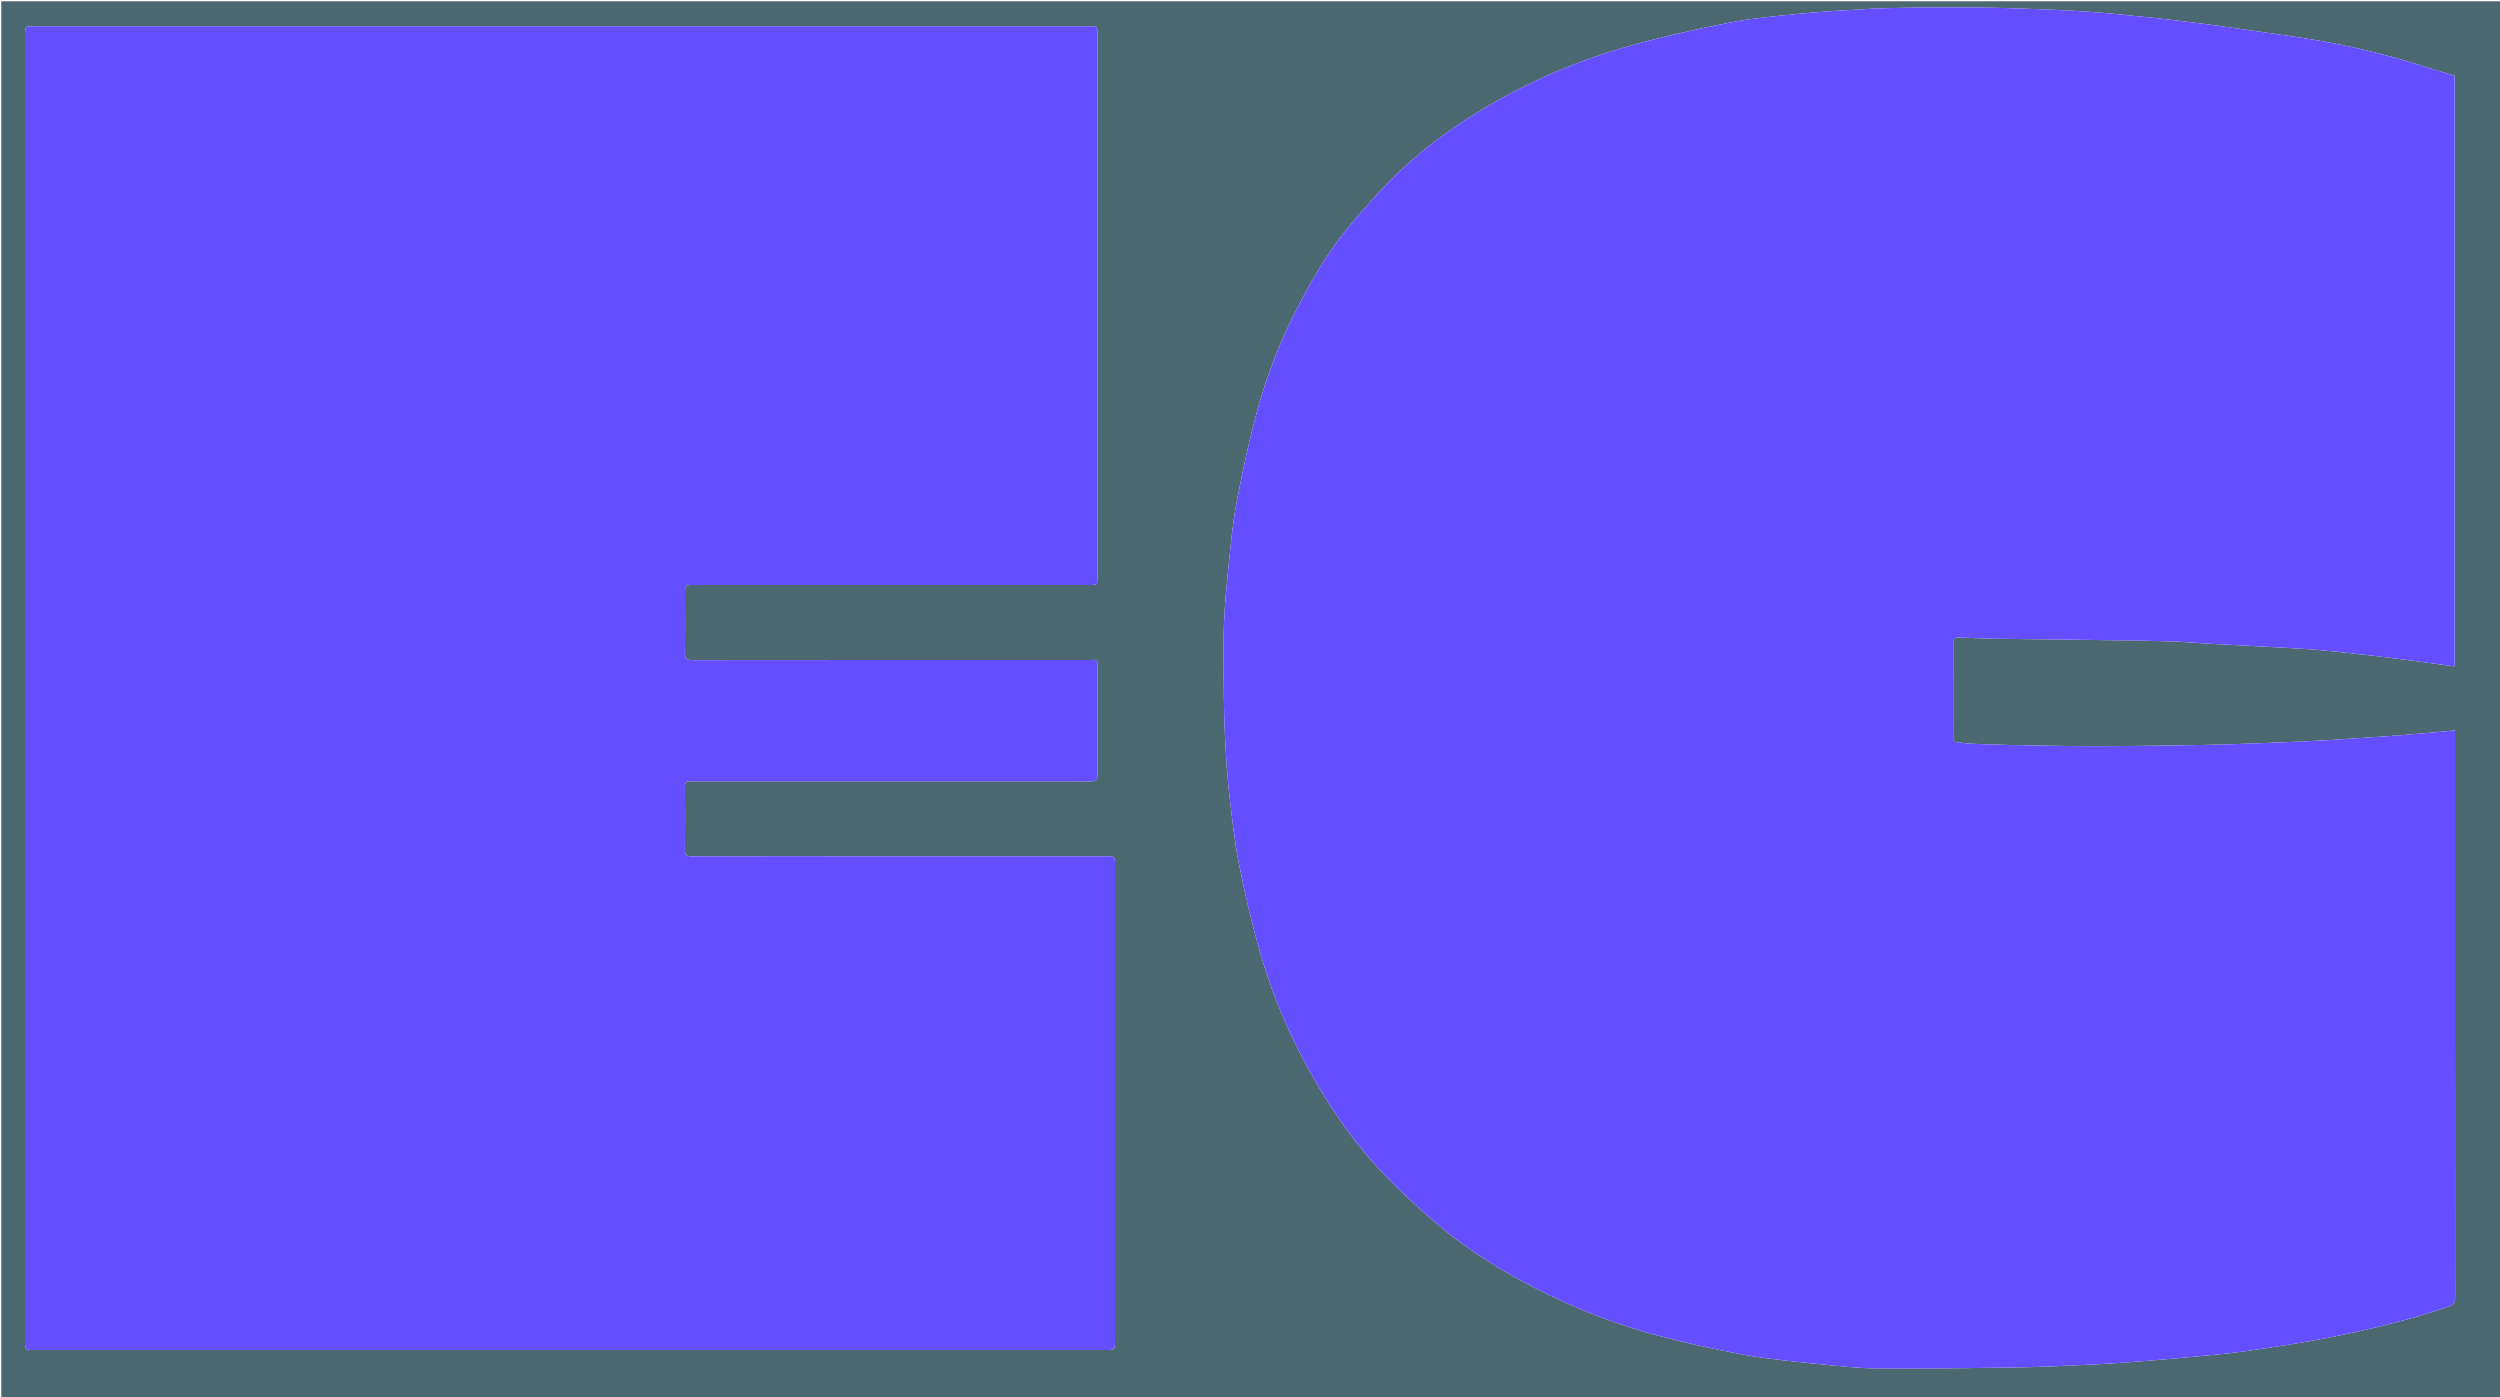
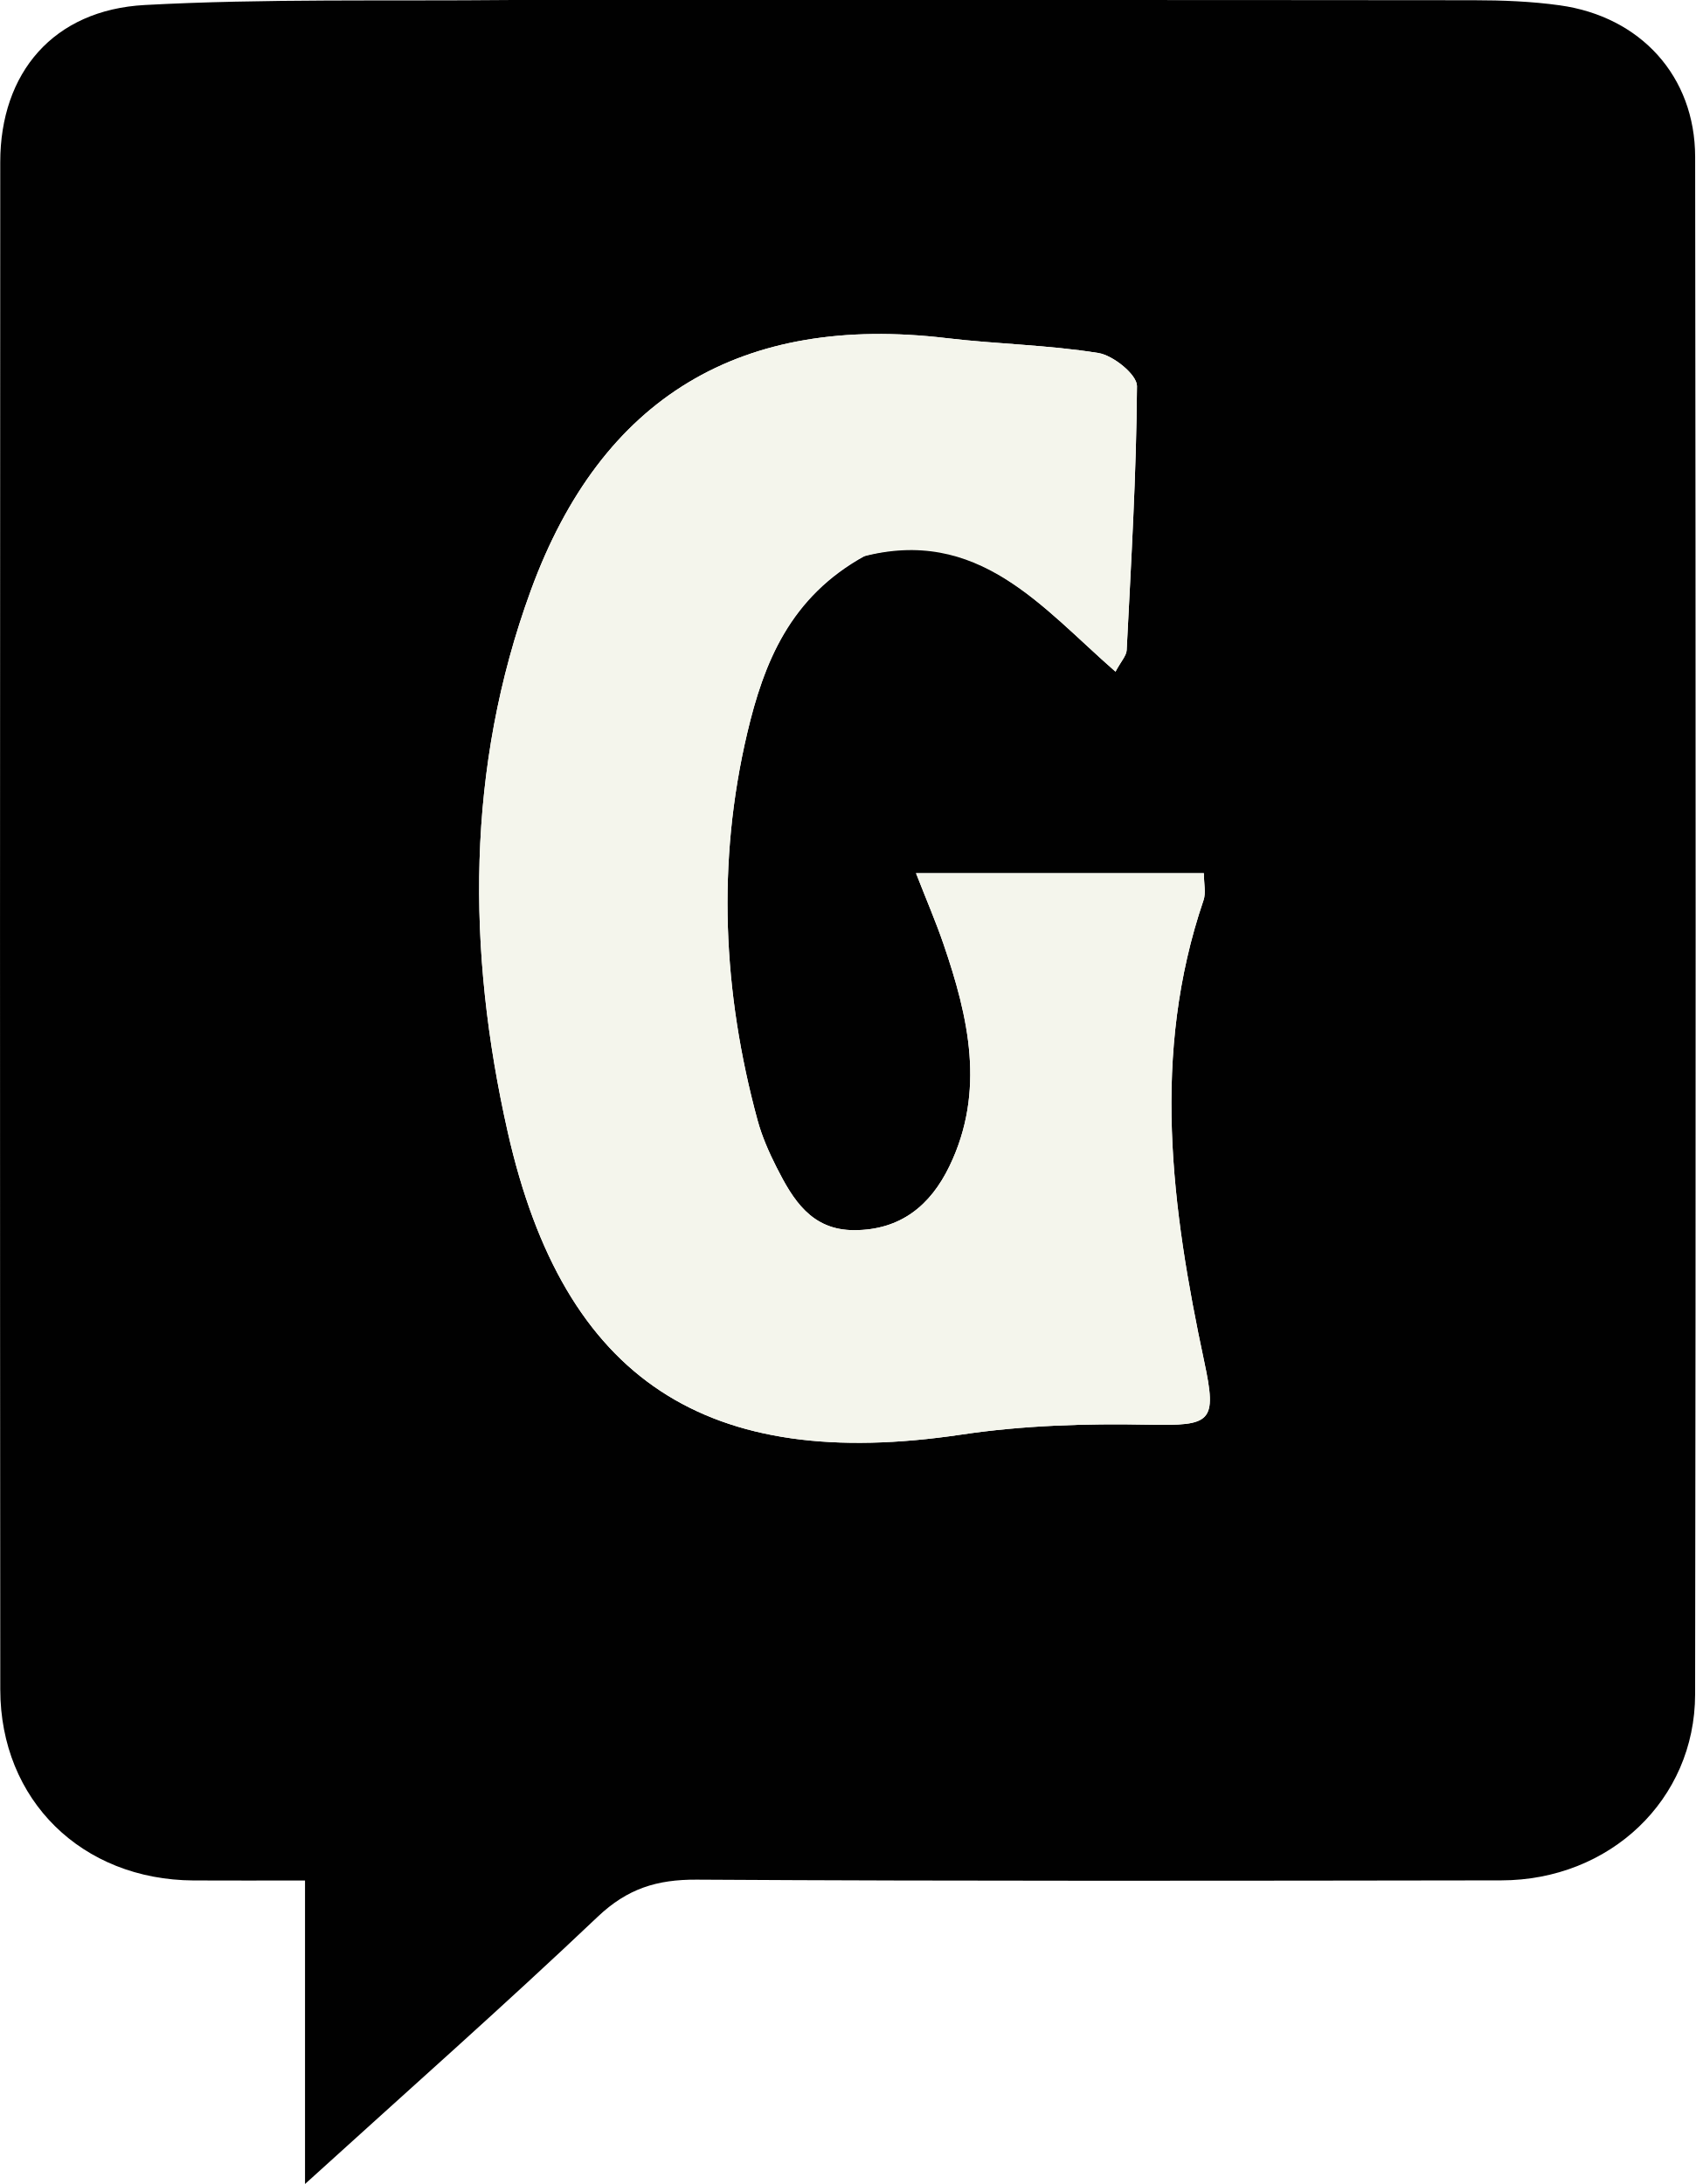
- <svg xmlns="http://www.w3.org/2000/svg" version="1.1" id="Layer_1" x="0px" y="0px" width="100%" viewBox="0 0 2000 1117" enable-background="new 0 0 2000 1117" xml:space="preserve">
-   <path fill="#4C6971" opacity="1" stroke="none" d=" M1354,1118   C902.667,1118 451.834,1118 1,1118   C1,745.667 1,373.334 1,1.001   C667.666,1 1334.332,1 2000.999,1   C2000.999,373.333 2000.999,745.666 2001,1117.999   C1785.5,1118 1570,1118 1354,1118  M1533.5,6   C1520.878,6.33 1508.239,6.359 1495.638,7.059   C1476.638,8.115 1457.623,9.224 1438.691,11.082   C1419.809,12.936 1400.808,14.676 1382.24,18.377   C1354.606,23.887 1327.017,30.063 1299.934,37.796   C1261.649,48.728 1225.197,64.441 1190.74,84.615   C1165.535,99.373 1141.834,116.262 1120.602,136.237   C1107.22,148.827 1094.991,162.727 1082.981,176.673   C1065.758,196.674 1052.059,219.125 1039.834,242.466   C1025.125,270.551 1013.41,299.913 1005.22,330.479   C998.868,354.186 993.766,378.273 989.188,402.396   C986.117,418.58 984.674,435.095 982.982,451.511   C981.337,467.463 979.732,483.457 979.154,499.471   C978.497,517.692 978.877,535.956 979.039,554.199   C979.146,566.323 979.424,578.456 980.054,590.562   C980.776,604.439 981.506,618.345 983.07,632.143   C985.317,651.975 987.381,671.907 991.238,691.458   C996.022,715.703 1001.678,739.857 1008.54,763.593   C1019,799.771 1034.217,834.059 1053.234,866.636   C1068.384,892.589 1085.757,916.972 1106.484,938.664   C1120.682,953.522 1135.861,967.574 1151.604,980.792   C1174.831,1000.292 1200.561,1016.268 1227.518,1030.159   C1259.078,1046.422 1292.028,1059.343 1326.31,1068.446   C1348.925,1074.451 1371.842,1079.546 1394.863,1083.732   C1413.834,1087.181 1433.125,1089 1452.333,1090.978   C1469.275,1092.722 1486.288,1094.655 1503.285,1094.798   C1540.4,1095.11 1577.527,1094.494 1614.645,1093.938   C1631.894,1093.679 1649.136,1092.756 1666.375,1091.982   C1677.792,1091.47 1689.208,1090.837 1700.604,1089.989   C1716.598,1088.798 1732.585,1087.491 1748.553,1085.988   C1764.834,1084.456 1781.156,1083.115 1797.335,1080.81   C1819.865,1077.599 1842.398,1074.172 1864.713,1069.748   C1896.449,1063.455 1927.885,1055.811 1958.587,1045.375   C1962.785,1043.948 1964.105,1042.235 1964.101,1037.827   C1963.978,888.664 1964,739.5 1964,590.337   C1964,588.408 1964,586.479 1964,584.341   C1949.891,585.601 1936.577,586.934 1923.238,587.947   C1903.929,589.413 1884.608,590.754 1865.28,591.943   C1851.381,592.799 1837.465,593.425 1823.549,593.965   C1803.81,594.732 1784.069,595.564 1764.32,595.937   C1735.036,596.49 1705.746,596.892 1676.458,596.927   C1653.337,596.955 1630.215,596.391 1607.095,595.974   C1596.971,595.791 1586.847,595.427 1576.734,594.93   C1572.326,594.713 1567.945,593.953 1563.574,593.443   C1563.373,592.77 1563.114,592.305 1563.113,591.84   C1563.071,565.675 1563.079,539.51 1562.987,513.345   C1562.976,510.134 1564.823,509.92 1567.19,510.006   C1576.478,510.344 1585.764,510.826 1595.056,510.968   C1622.342,511.385 1649.631,511.63 1676.918,512.011   C1696.707,512.287 1716.499,512.517 1736.281,513.071   C1746.201,513.349 1756.098,514.386 1766.014,514.933   C1785.543,516.009 1805.08,516.937 1824.609,518.019   C1835.19,518.605 1845.782,519.147 1856.33,520.128   C1871.622,521.549 1886.894,523.214 1902.145,525.026   C1917.049,526.796 1931.918,528.869 1946.799,530.831   C1952.289,531.555 1957.771,532.34 1963.671,533.155   C1963.671,375.114 1963.671,217.869 1963.671,60.648   C1947.494,55.742 1931.623,50.64 1915.584,46.129   C1888.233,38.437 1860.407,32.907 1832.283,28.897   C1806.479,25.218 1780.699,21.338 1754.847,18.029   C1733.72,15.324 1712.522,13.126 1691.318,11.093   C1676.989,9.718 1662.608,8.755 1648.227,8.083   C1628.329,7.155 1608.414,6.437 1588.497,6.07   C1570.504,5.739 1552.5,6 1533.5,6  M878,148.5   C878,108.338 878.002,68.176 877.998,28.014   C877.998,21.012 877.988,21.002 870.981,21.002   C589.669,21 308.358,21 27.047,21.002   C20.012,21.002 20.002,21.011 20.002,27.986   C20,376.292 20,724.598 20.002,1072.904   C20.002,1079.987 20.011,1079.998 26.937,1079.998   C312.915,1080 598.893,1080 884.87,1079.998   C891.987,1079.998 891.998,1079.989 891.998,1073.096   C892,946.106 892,819.116 891.998,692.126   C891.998,684.998 891.989,684.992 884.592,684.992   C817.597,684.99 750.602,684.991 683.607,684.991   C640.277,684.991 596.947,684.937 553.618,685.074   C549.389,685.087 547.817,684.153 547.893,679.579   C548.167,662.918 548.075,646.249 547.944,629.585   C547.918,626.191 548.885,624.588 552.452,624.976   C554.098,625.155 555.781,625 557.448,625   C662.273,625 767.098,624.969 871.923,625.099   C876.662,625.104 878.155,623.957 878.112,619.043   C877.877,591.714 878.049,564.381 877.975,537.05   C877.946,526.606 879.382,528.028 869.017,528.024   C764.026,527.984 659.034,527.968 554.042,528.101   C549.256,528.107 547.791,526.883 547.886,522.008   C548.191,506.348 547.995,490.679 548,475.014   C548.002,468.013 548.01,468.003 555.019,468.003   C660.344,468 765.669,468.002 870.994,467.999   C877.989,467.999 877.998,467.989 877.998,460.976   C878.001,357.15 878,253.325 878,148.5  z" />
-   <path fill="#634FFF" opacity="1" stroke="none" d=" M1534,6   C1552.5,6 1570.504,5.739 1588.497,6.07   C1608.414,6.437 1628.329,7.155 1648.227,8.083   C1662.608,8.755 1676.989,9.718 1691.318,11.093   C1712.522,13.126 1733.72,15.324 1754.847,18.029   C1780.699,21.338 1806.479,25.218 1832.283,28.897   C1860.407,32.907 1888.233,38.437 1915.584,46.129   C1931.623,50.64 1947.494,55.742 1963.671,60.648   C1963.671,217.869 1963.671,375.114 1963.671,533.155   C1957.771,532.34 1952.289,531.555 1946.799,530.831   C1931.918,528.869 1917.049,526.796 1902.145,525.026   C1886.894,523.214 1871.622,521.549 1856.33,520.128   C1845.782,519.147 1835.19,518.605 1824.609,518.019   C1805.08,516.937 1785.543,516.009 1766.014,514.933   C1756.098,514.386 1746.201,513.349 1736.281,513.071   C1716.499,512.517 1696.707,512.287 1676.918,512.011   C1649.631,511.63 1622.342,511.385 1595.056,510.968   C1585.764,510.826 1576.478,510.344 1567.19,510.006   C1564.823,509.92 1562.976,510.134 1562.987,513.345   C1563.079,539.51 1563.071,565.675 1563.113,591.84   C1563.114,592.305 1563.373,592.77 1563.574,593.443   C1567.945,593.953 1572.326,594.713 1576.734,594.93   C1586.847,595.427 1596.971,595.791 1607.095,595.974   C1630.215,596.391 1653.337,596.955 1676.458,596.927   C1705.746,596.892 1735.036,596.49 1764.32,595.937   C1784.069,595.564 1803.81,594.732 1823.549,593.965   C1837.465,593.425 1851.381,592.799 1865.28,591.943   C1884.608,590.754 1903.929,589.413 1923.238,587.947   C1936.577,586.934 1949.891,585.601 1964,584.341   C1964,586.479 1964,588.408 1964,590.337   C1964,739.5 1963.978,888.664 1964.101,1037.827   C1964.105,1042.235 1962.785,1043.948 1958.587,1045.375   C1927.885,1055.811 1896.449,1063.455 1864.713,1069.748   C1842.398,1074.172 1819.865,1077.599 1797.335,1080.81   C1781.156,1083.115 1764.834,1084.456 1748.553,1085.988   C1732.585,1087.491 1716.598,1088.798 1700.604,1089.989   C1689.208,1090.837 1677.792,1091.47 1666.375,1091.982   C1649.136,1092.756 1631.894,1093.679 1614.645,1093.938   C1577.527,1094.494 1540.4,1095.11 1503.285,1094.798   C1486.288,1094.655 1469.275,1092.722 1452.333,1090.978   C1433.125,1089 1413.834,1087.181 1394.863,1083.732   C1371.842,1079.546 1348.925,1074.451 1326.31,1068.446   C1292.028,1059.343 1259.078,1046.422 1227.518,1030.159   C1200.561,1016.268 1174.831,1000.292 1151.604,980.792   C1135.861,967.574 1120.682,953.522 1106.484,938.664   C1085.757,916.972 1068.384,892.589 1053.234,866.636   C1034.217,834.059 1019,799.771 1008.54,763.593   C1001.678,739.857 996.022,715.703 991.238,691.458   C987.381,671.907 985.317,651.975 983.07,632.143   C981.506,618.345 980.776,604.439 980.054,590.562   C979.424,578.456 979.146,566.323 979.039,554.199   C978.877,535.956 978.497,517.692 979.154,499.471   C979.732,483.457 981.337,467.463 982.982,451.511   C984.674,435.095 986.117,418.58 989.188,402.396   C993.766,378.273 998.868,354.186 1005.22,330.479   C1013.41,299.913 1025.125,270.551 1039.834,242.466   C1052.059,219.125 1065.758,196.674 1082.981,176.673   C1094.991,162.727 1107.22,148.827 1120.602,136.237   C1141.834,116.262 1165.535,99.373 1190.74,84.615   C1225.197,64.441 1261.649,48.728 1299.934,37.796   C1327.017,30.063 1354.606,23.887 1382.24,18.377   C1400.808,14.676 1419.809,12.936 1438.691,11.082   C1457.623,9.224 1476.638,8.115 1495.638,7.059   C1508.239,6.359 1520.878,6.33 1534,6  z" />
-   <path fill="#634FFF" opacity="1" stroke="none" d=" M878,149   C878,253.325 878.001,357.15 877.998,460.976   C877.998,467.989 877.989,467.999 870.994,467.999   C765.669,468.002 660.344,468 555.019,468.003   C548.01,468.003 548.002,468.013 548,475.014   C547.995,490.679 548.191,506.348 547.886,522.008   C547.791,526.883 549.256,528.107 554.042,528.101   C659.034,527.968 764.026,527.984 869.017,528.024   C879.382,528.028 877.946,526.606 877.975,537.05   C878.049,564.381 877.877,591.714 878.112,619.043   C878.155,623.957 876.662,625.104 871.923,625.099   C767.098,624.969 662.273,625 557.448,625   C555.781,625 554.098,625.155 552.452,624.976   C548.885,624.588 547.918,626.191 547.944,629.585   C548.075,646.249 548.167,662.918 547.893,679.579   C547.817,684.153 549.389,685.087 553.618,685.074   C596.947,684.937 640.277,684.991 683.607,684.991   C750.602,684.991 817.597,684.99 884.592,684.992   C891.989,684.992 891.998,684.998 891.998,692.126   C892,819.116 892,946.106 891.998,1073.096   C891.998,1079.989 891.987,1079.998 884.87,1079.998   C598.893,1080 312.915,1080 26.937,1079.998   C20.011,1079.998 20.002,1079.987 20.002,1072.904   C20,724.598 20,376.292 20.002,27.986   C20.002,21.011 20.012,21.002 27.047,21.002   C308.358,21 589.669,21 870.981,21.002   C877.988,21.002 877.998,21.012 877.998,28.014   C878.002,68.176 878,108.338 878,149  z" />
+ <svg xmlns="http://www.w3.org/2000/svg" version="1.1" id="Layer_1" x="0px" y="0px" enable-background="new 0 0 500 500" xml:space="preserve" viewBox="21.82 143.38 166.44 214.42">
+   <path fill="#010101" opacity="1" stroke="none" d=" M72,143.381   C103.823,143.381 135.146,143.369 166.468,143.402   C169.292,143.405 172.143,143.513 174.934,143.904   C182.86,145.013 188.203,150.871 188.212,158.784   C188.272,209.1 188.283,259.416 188.209,309.732   C188.193,320.087 179.827,327.976 169.175,327.991   C142.851,328.027 116.526,328.078 90.202,327.92   C86.299,327.897 83.398,328.802 80.495,331.557   C71.335,340.254 61.862,348.623 51.76,357.8   C51.76,347.438 51.76,337.943 51.76,328.002   C47.745,328.002 44.28,328.02 40.815,327.999   C29.852,327.935 21.855,320.116 21.847,309.247   C21.812,259.264 21.817,209.281 21.844,159.298   C21.849,150.52 27.064,144.355 36.036,143.871   C47.832,143.235 59.677,143.502 72,143.381  M106.761,197.935   C117.826,195.011 124.094,203.019 131.315,209.323   C131.863,208.298 132.384,207.765 132.412,207.207   C132.847,198.568 133.366,189.927 133.423,181.283   C133.431,180.164 131.097,178.274 129.638,178.038   C124.726,177.244 119.704,177.168 114.752,176.579   C94.59,174.177 80.875,182.315 73.915,201.368   C67.553,218.784 67.639,236.703 71.652,254.499   C77.171,278.97 91.26,287.95 116.194,284.224   C122.231,283.321 128.434,283.129 134.548,283.253   C140.739,283.379 141.3,283.029 140.024,277.053   C136.803,261.965 134.805,246.866 139.959,231.752   C140.203,231.036 139.99,230.165 139.99,229.11   C130.652,229.11 121.478,229.11 111.734,229.11   C112.78,231.792 113.686,233.893 114.426,236.051   C116.894,243.247 118.567,250.494 115.026,257.851   C113.151,261.745 110.211,264.14 105.684,264.155   C101.459,264.168 99.651,261.156 98.042,257.977   C97.295,256.501 96.614,254.953 96.181,253.362   C92.759,240.78 92.17,228.061 95.167,215.35   C96.785,208.487 99.371,201.974 106.761,197.935  z" data-index="1" />
+   <path fill="#F4F5EC" opacity="1" stroke="none" d=" M106.394,198.053   C99.371,201.974 96.785,208.487 95.167,215.35   C92.17,228.061 92.759,240.78 96.181,253.362   C96.614,254.953 97.295,256.501 98.042,257.977   C99.651,261.156 101.459,264.168 105.684,264.155   C110.211,264.14 113.151,261.745 115.026,257.851   C118.567,250.494 116.894,243.247 114.426,236.051   C113.686,233.893 112.78,231.792 111.734,229.11   C121.478,229.11 130.652,229.11 139.99,229.11   C139.99,230.165 140.203,231.036 139.959,231.752   C134.805,246.866 136.803,261.965 140.024,277.053   C141.3,283.029 140.739,283.379 134.548,283.253   C128.434,283.129 122.231,283.321 116.194,284.224   C91.26,287.95 77.171,278.97 71.652,254.499   C67.639,236.703 67.553,218.784 73.915,201.368   C80.875,182.315 94.59,174.177 114.752,176.579   C119.704,177.168 124.726,177.244 129.638,178.038   C131.097,178.274 133.431,180.164 133.423,181.283   C133.366,189.927 132.847,198.568 132.412,207.207   C132.384,207.765 131.863,208.298 131.315,209.323   C124.094,203.019 117.826,195.011 106.394,198.053  z" data-index="2" />
</svg>
